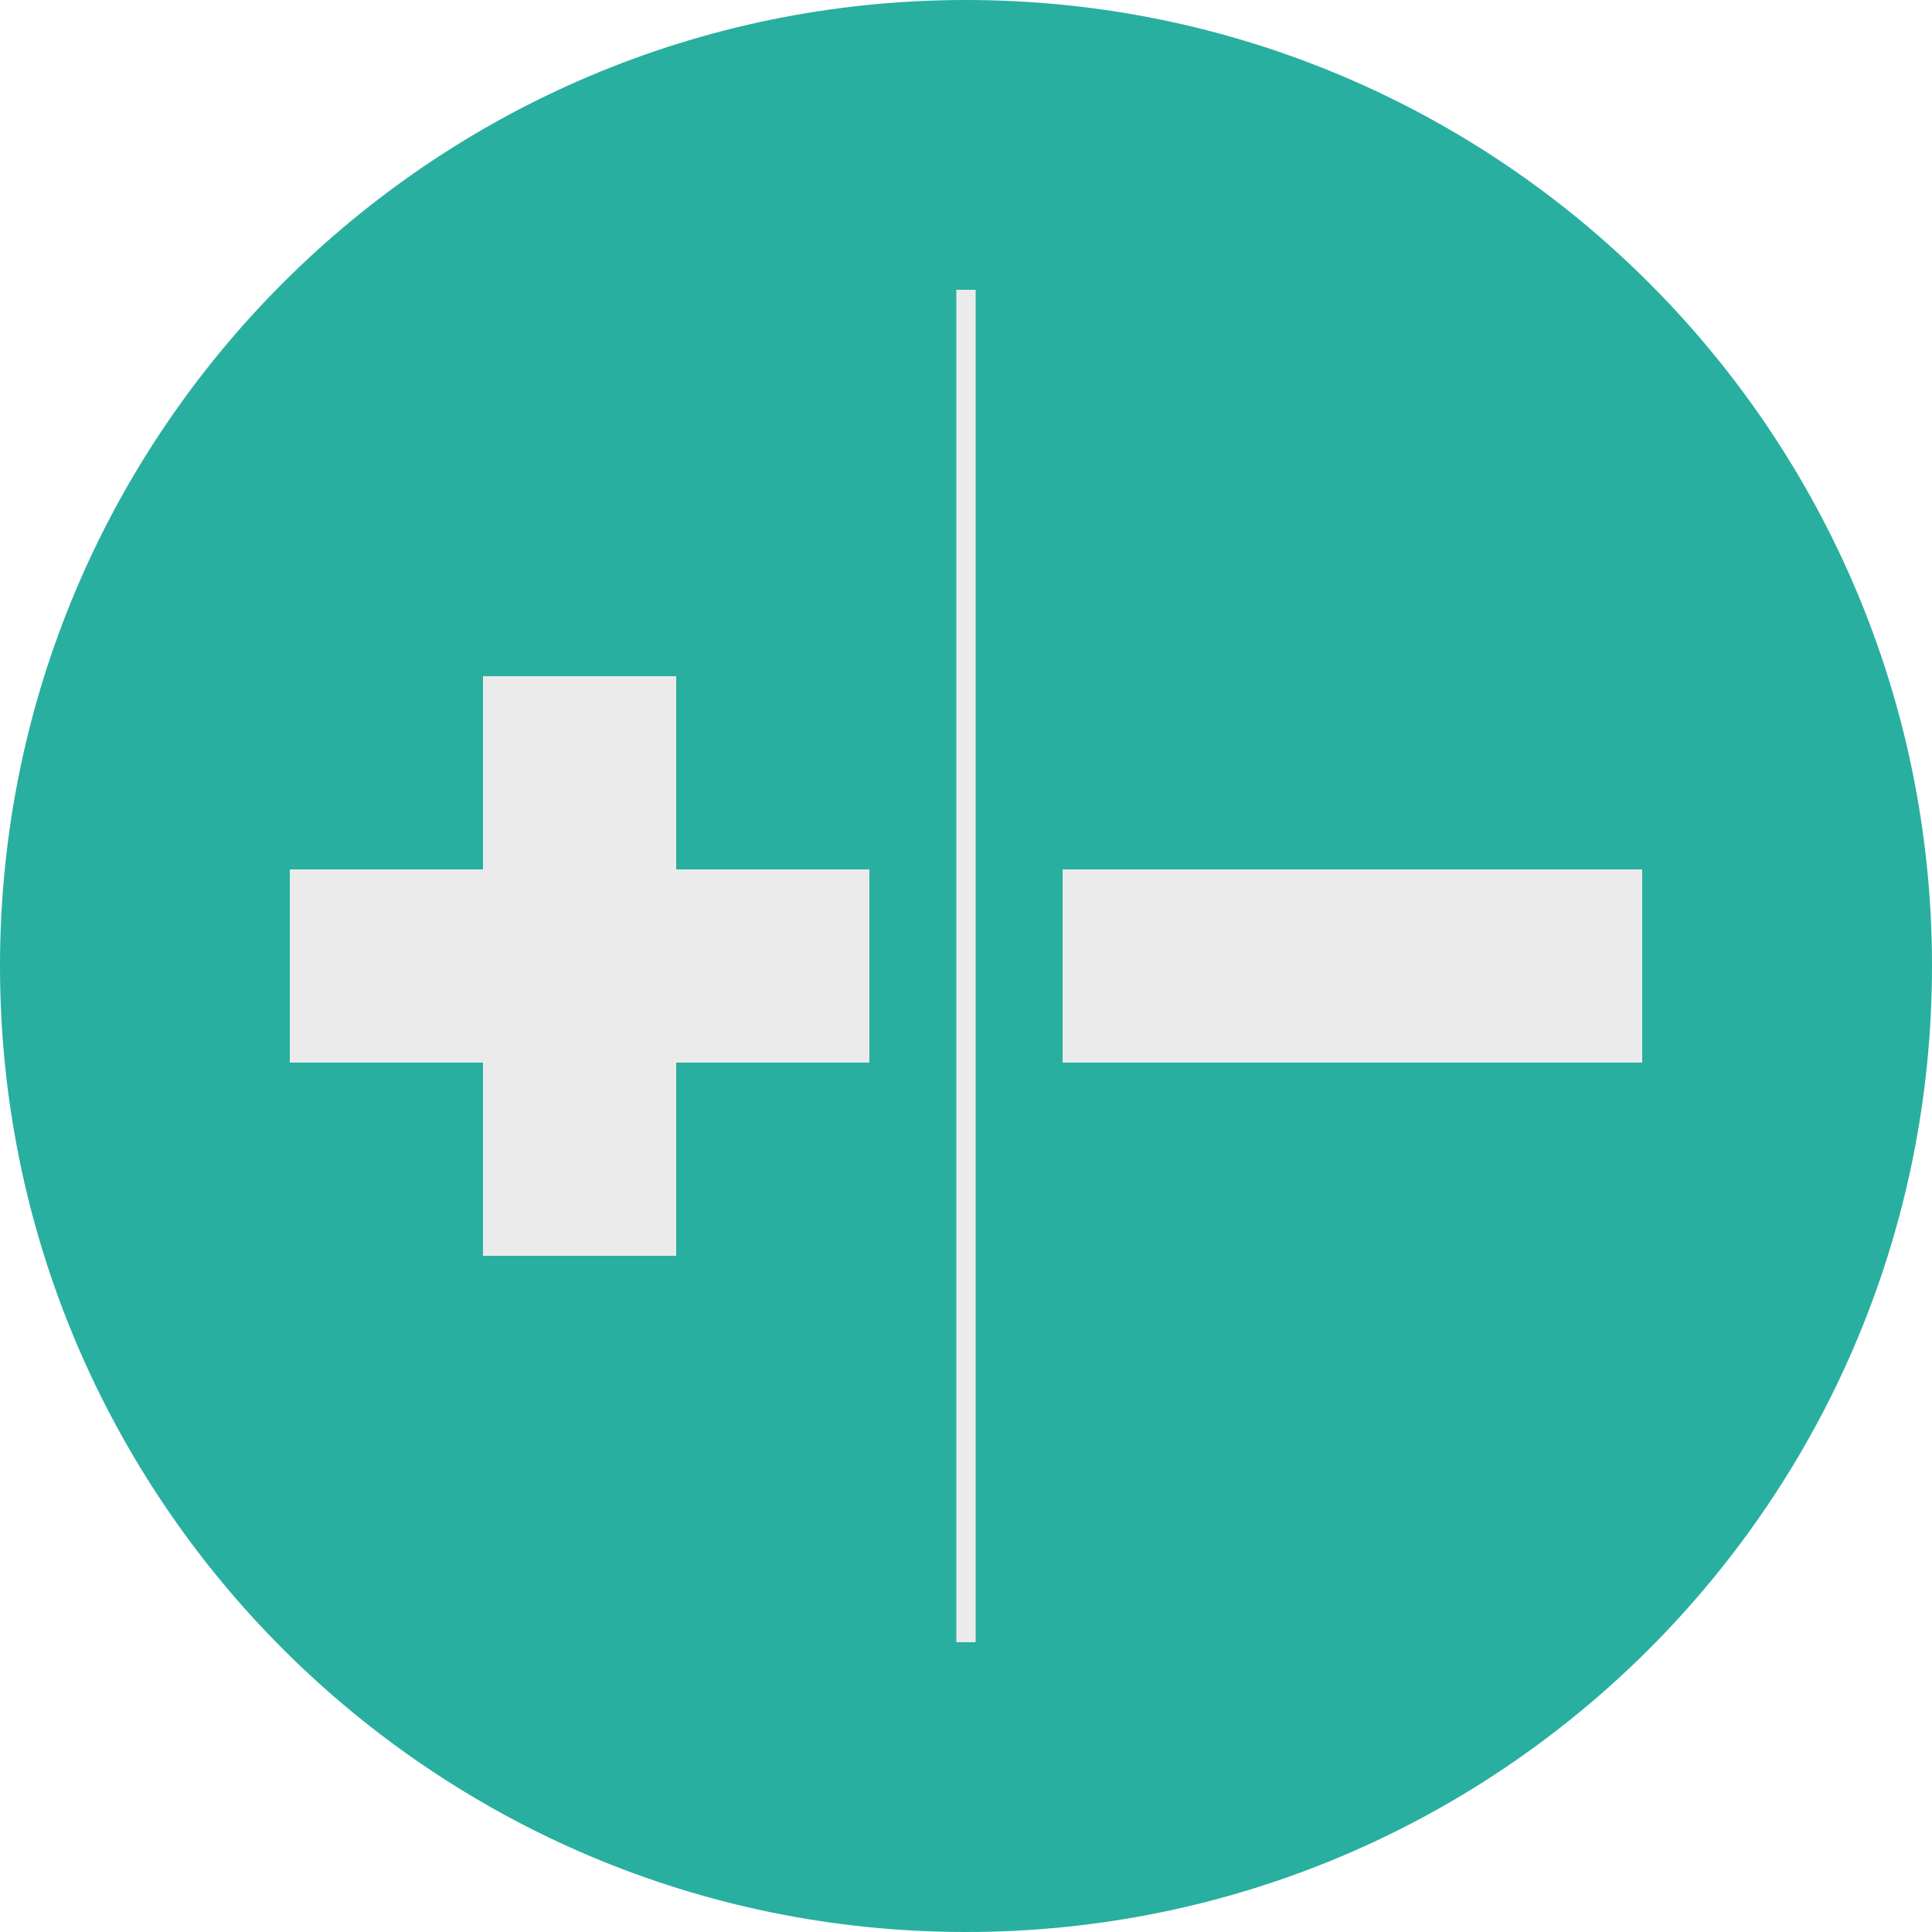
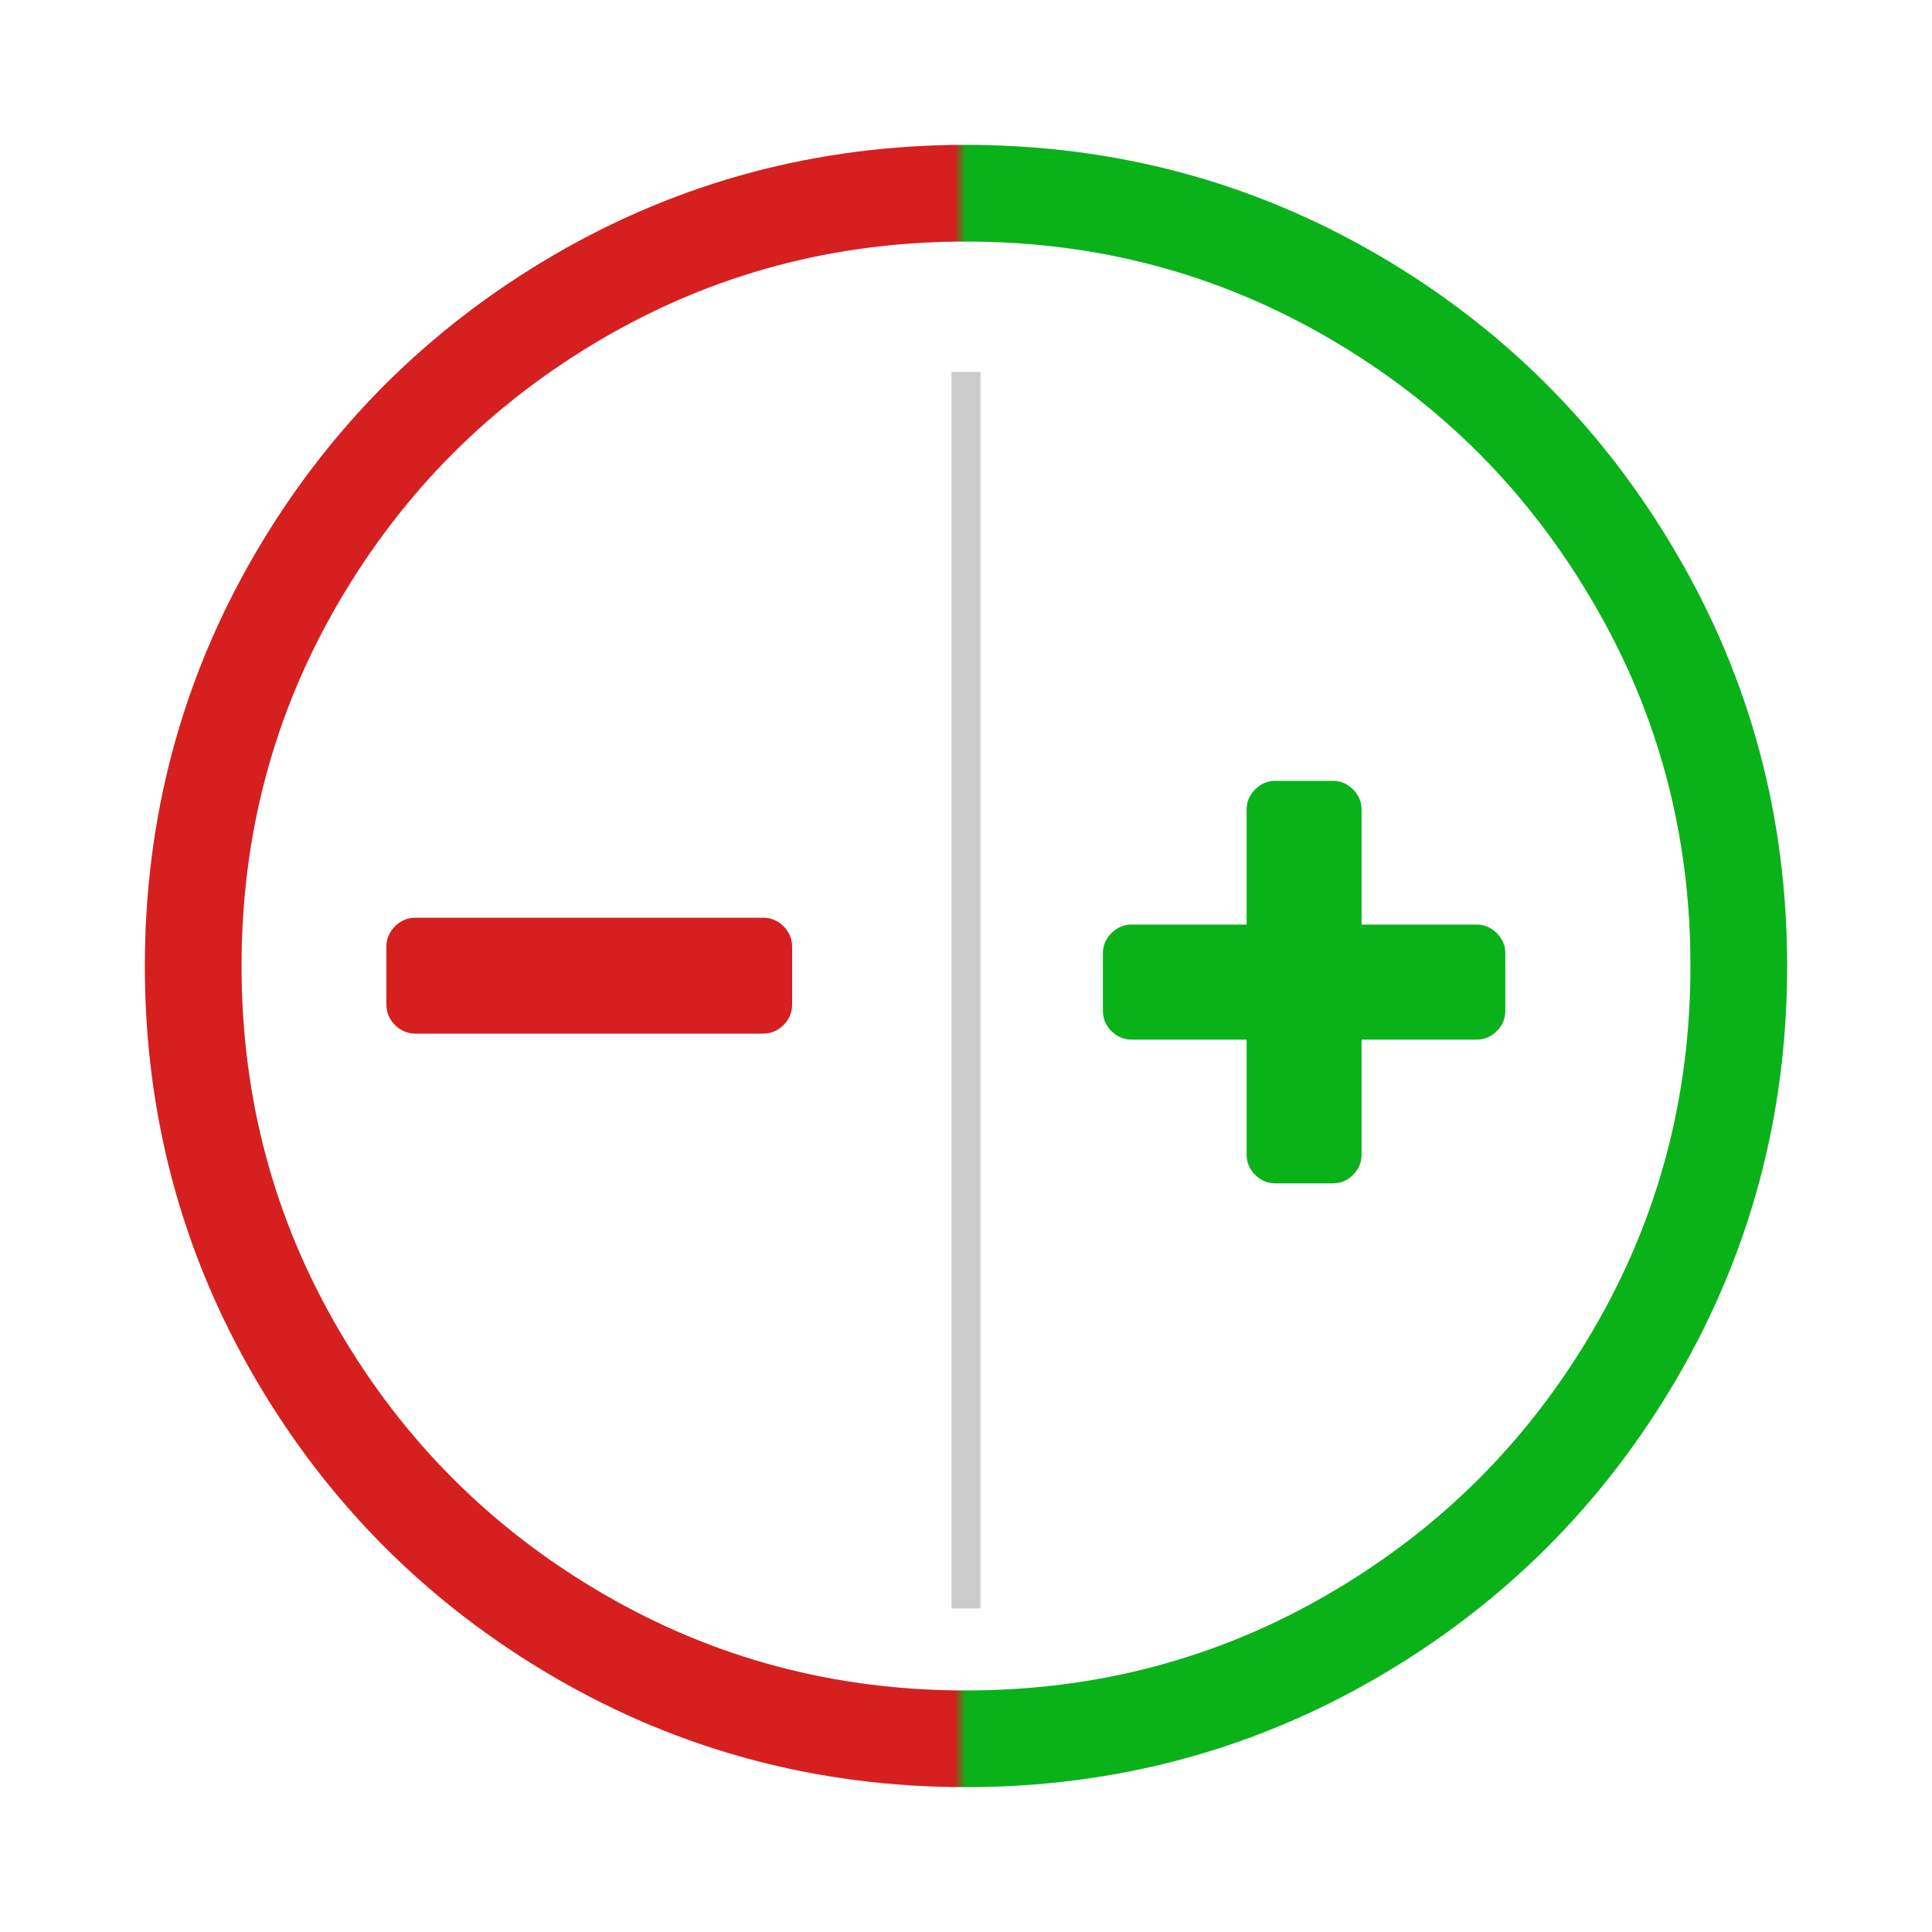
- <svg xmlns="http://www.w3.org/2000/svg" width="100%" height="100%" viewBox="0 0 100 100" version="1.1" xml:space="preserve" style="fill-rule:evenodd;clip-rule:evenodd;stroke-linejoin:round;stroke-miterlimit:1.5;">
-   <g id="_--">
-     <circle cx="50" cy="50" r="50" style="fill:rgb(40,175,160);" />
-     <g transform="matrix(6.12323e-17,1,-1,6.12323e-17,105,-1.12217e-14)">
-       <g>
-         <path d="M50,50L50,20" style="fill:none;stroke:rgb(235,235,235);stroke-width:10px;" />
+ <svg xmlns="http://www.w3.org/2000/svg" width="20px" height="20px" viewBox="0 0 20 20" version="1.1">
+   <defs>
+     <linearGradient x1="109.853%" y1="50%" x2="-16.037%" y2="50%" id="linearGradient-1">
+       <stop stop-color="#0AB21A" offset="0%" />
+       <stop stop-color="#0AB21A" offset="47.543%" />
+       <stop stop-color="#D61F1F" offset="48.106%" />
+       <stop stop-color="#D61F1F" offset="100%" />
+     </linearGradient>
+   </defs>
+   <g id="scale-/-6-outline-icons-/-2-slightly-positive" stroke="none" stroke-width="1" fill="none" fill-rule="evenodd">
+     <path d="M16.496,6.242 C15.823,5.087 14.915,4.176 13.764,3.505 C12.615,2.834 11.363,2.5 10,2.5 C8.637,2.5 7.385,2.834 6.236,3.505 C5.085,4.177 4.177,5.085 3.505,6.236 C2.834,7.385 2.5,8.637 2.5,10 C2.5,11.363 2.834,12.615 3.505,13.764 C4.177,14.915 5.085,15.823 6.236,16.495 C7.385,17.166 8.637,17.5 10,17.5 C11.363,17.5 12.615,17.166 13.764,16.495 C14.915,15.823 15.823,14.915 16.495,13.764 C17.166,12.615 17.5,11.363 17.5,10 C17.5,8.637 17.166,7.387 16.496,6.242 Z M18.5,10 C18.5,11.539 18.119,12.965 17.359,14.268 C16.6,15.568 15.568,16.6 14.268,17.359 C12.965,18.119 11.539,18.5 10,18.5 C8.461,18.5 7.035,18.119 5.732,17.359 C4.432,16.6 3.4,15.568 2.641,14.268 C1.881,12.965 1.5,11.539 1.5,10 C1.5,8.461 1.881,7.035 2.641,5.732 C3.4,4.432 4.432,3.4 5.732,2.641 C7.035,1.881 8.461,1.5 10,1.5 C11.539,1.5 12.965,1.881 14.268,2.641 C15.568,3.4 16.6,4.434 17.359,5.738 C18.119,7.037 18.5,8.461 18.5,10 Z" id="minus-circle---FontAwesome" fill="#CBCBCB" fill-rule="nonzero" />
+     <path d="M16.496,6.242 C15.823,5.087 14.915,4.176 13.764,3.505 C12.615,2.834 11.363,2.5 10,2.5 C8.637,2.5 7.385,2.834 6.236,3.505 C5.085,4.177 4.177,5.085 3.505,6.236 C2.834,7.385 2.5,8.637 2.5,10 C2.5,11.363 2.834,12.615 3.505,13.764 C4.177,14.915 5.085,15.823 6.236,16.495 C7.385,17.166 8.637,17.5 10,17.5 C11.363,17.5 12.615,17.166 13.764,16.495 C14.915,15.823 15.823,14.915 16.495,13.764 C17.166,12.615 17.5,11.363 17.5,10 C17.5,8.637 17.166,7.387 16.496,6.242 Z M18.5,10 C18.5,11.539 18.119,12.965 17.359,14.268 C16.6,15.568 15.568,16.6 14.268,17.359 C12.965,18.119 11.539,18.5 10,18.5 C8.461,18.5 7.035,18.119 5.732,17.359 C4.432,16.6 3.4,15.568 2.641,14.268 C1.881,12.965 1.5,11.539 1.5,10 C1.5,8.461 1.881,7.035 2.641,5.732 C3.4,4.432 4.432,3.4 5.732,2.641 C7.035,1.881 8.461,1.5 10,1.5 C11.539,1.5 12.965,1.881 14.268,2.641 C15.568,3.4 16.6,4.434 17.359,5.738 C18.119,7.037 18.5,8.461 18.5,10 Z" id="minus-circle---FontAwesome" fill="url(#linearGradient-1)" fill-rule="nonzero" />
+     <path d="M10,16.5 L10,4" id="Line" stroke="#CBCBCB" stroke-width="0.3" stroke-linecap="square" fill-rule="nonzero" />
+     <g id="Group-3" transform="translate(4, 7.5)" fill-rule="nonzero">
+       <g id="Group-2" transform="translate(7, 0)" fill="#0AB21A">
+         <g id="Group">
+           <path d="M4.583,2.964 L4.583,2.369 C4.583,2.288 4.554,2.219 4.495,2.16 C4.436,2.101 4.366,2.071 4.286,2.071 L3.095,2.071 L3.095,0.881 C3.095,0.8 3.066,0.731 3.007,0.672 C2.948,0.613 2.878,0.583 2.798,0.583 L2.202,0.583 C2.122,0.583 2.052,0.613 1.993,0.672 C1.934,0.731 1.905,0.8 1.905,0.881 L1.905,2.071 L0.714,2.071 C0.634,2.071 0.564,2.101 0.505,2.16 C0.446,2.219 0.417,2.288 0.417,2.369 L0.417,2.964 C0.417,3.045 0.446,3.115 0.505,3.174 C0.564,3.232 0.634,3.262 0.714,3.262 L1.905,3.262 L1.905,4.452 C1.905,4.533 1.934,4.603 1.993,4.662 C2.052,4.721 2.122,4.75 2.202,4.75 L2.798,4.75 C2.878,4.75 2.948,4.721 3.007,4.662 C3.066,4.603 3.095,4.533 3.095,4.452 L3.095,3.262 L4.286,3.262 C4.366,3.262 4.436,3.232 4.495,3.174 C4.554,3.115 4.583,3.045 4.583,2.964 Z" id="Path" />
+         </g>
      </g>
+       <path d="M4.2,2.9 L4.2,2.3 C4.2,2.219 4.17,2.148 4.111,2.089 C4.052,2.03 3.981,2 3.9,2 L0.3,2 C0.219,2 0.148,2.03 0.089,2.089 C0.03,2.148 0,2.219 0,2.3 L0,2.9 C0,2.981 0.03,3.052 0.089,3.111 C0.148,3.17 0.219,3.2 0.3,3.2 L3.9,3.2 C3.981,3.2 4.052,3.17 4.111,3.111 C4.17,3.052 4.2,2.981 4.2,2.9 Z" id="Path" fill="#D61F1F" />
    </g>
-     <g transform="matrix(1,0,0,1,-20,0)">
-       <g transform="matrix(1,0,0,1,0,15)">
-         <path d="M50,50L50,20" style="fill:none;stroke:rgb(235,235,235);stroke-width:10px;" />
-       </g>
-       <g transform="matrix(6.12323e-17,1,-1,6.12323e-17,85,-1.12217e-14)">
-         <path d="M50,50L50,20" style="fill:none;stroke:rgb(235,235,235);stroke-width:10px;" />
-       </g>
-     </g>
-     <path d="M50,15L50,85" style="fill:none;stroke:rgb(235,235,235);stroke-width:1px;" />
  </g>
</svg>
